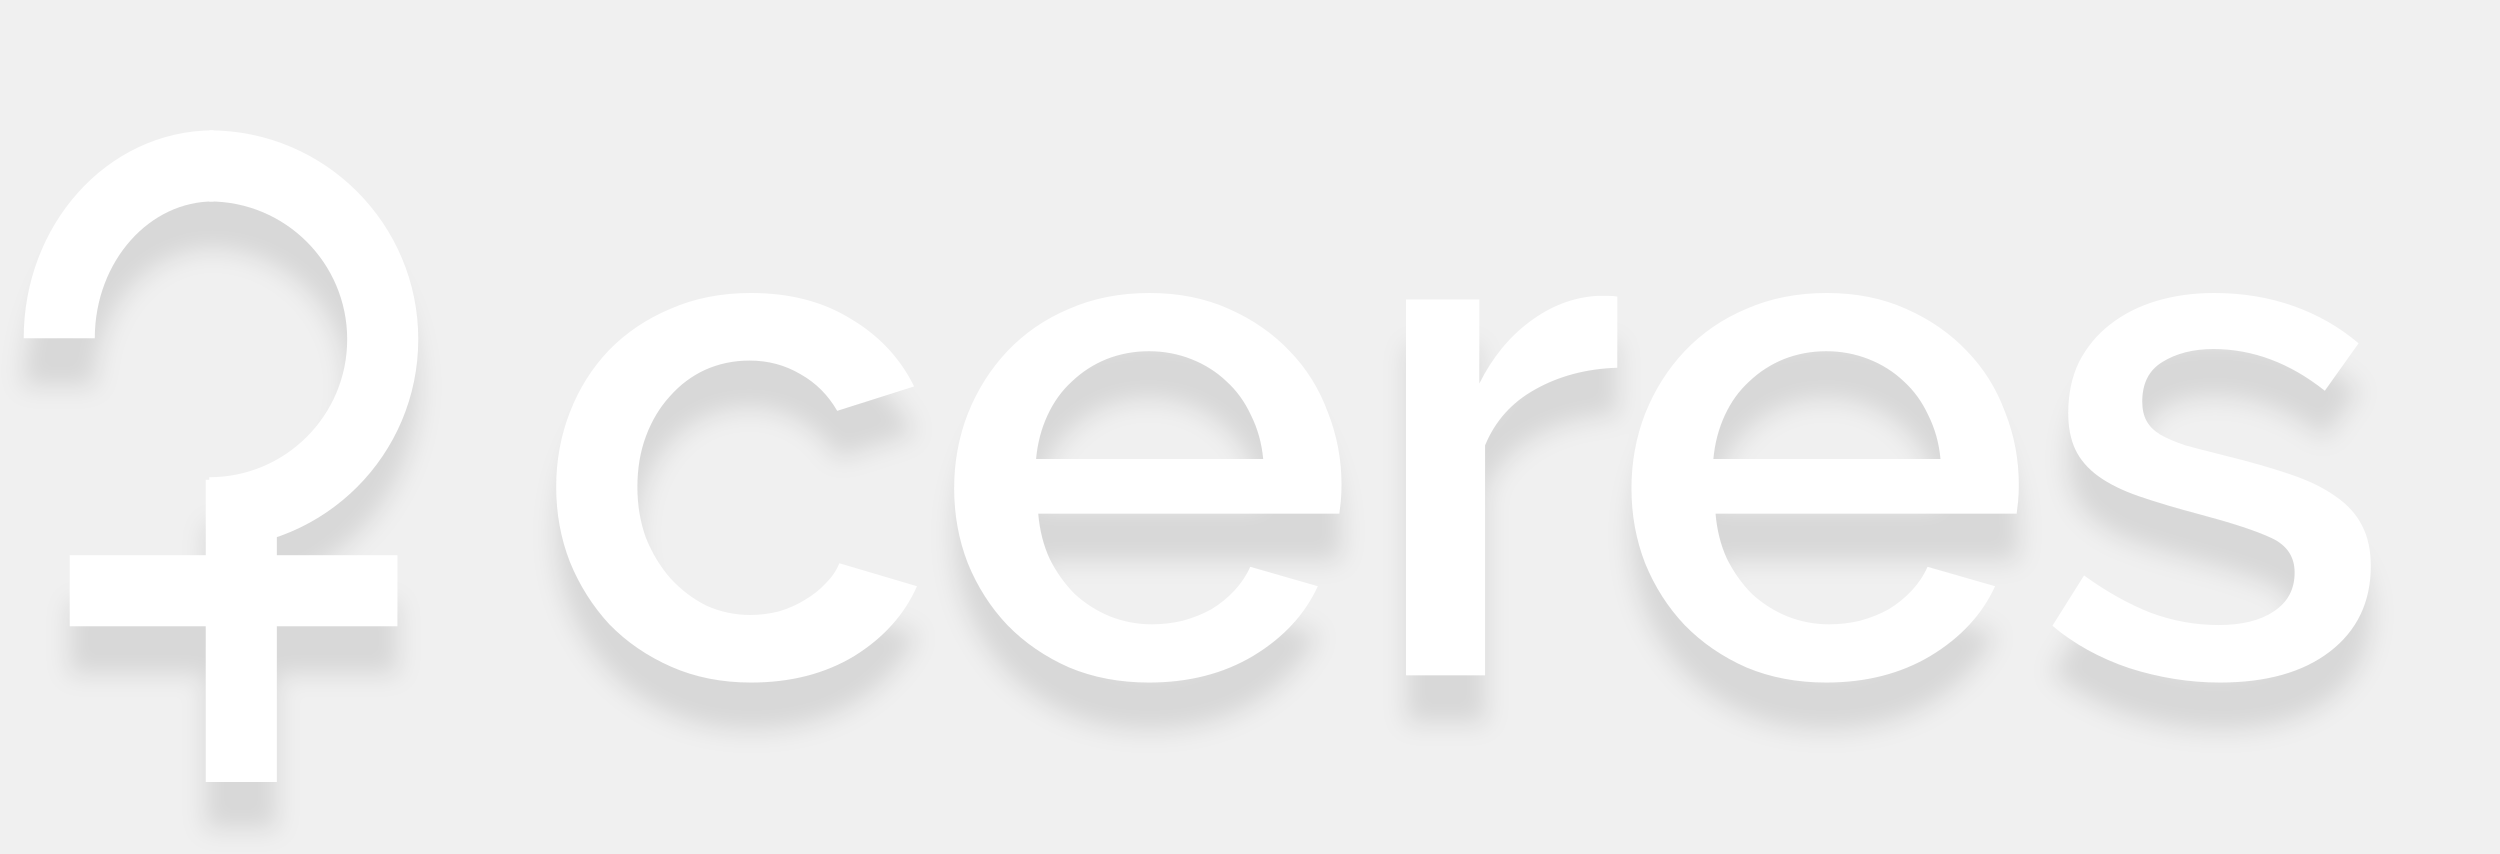
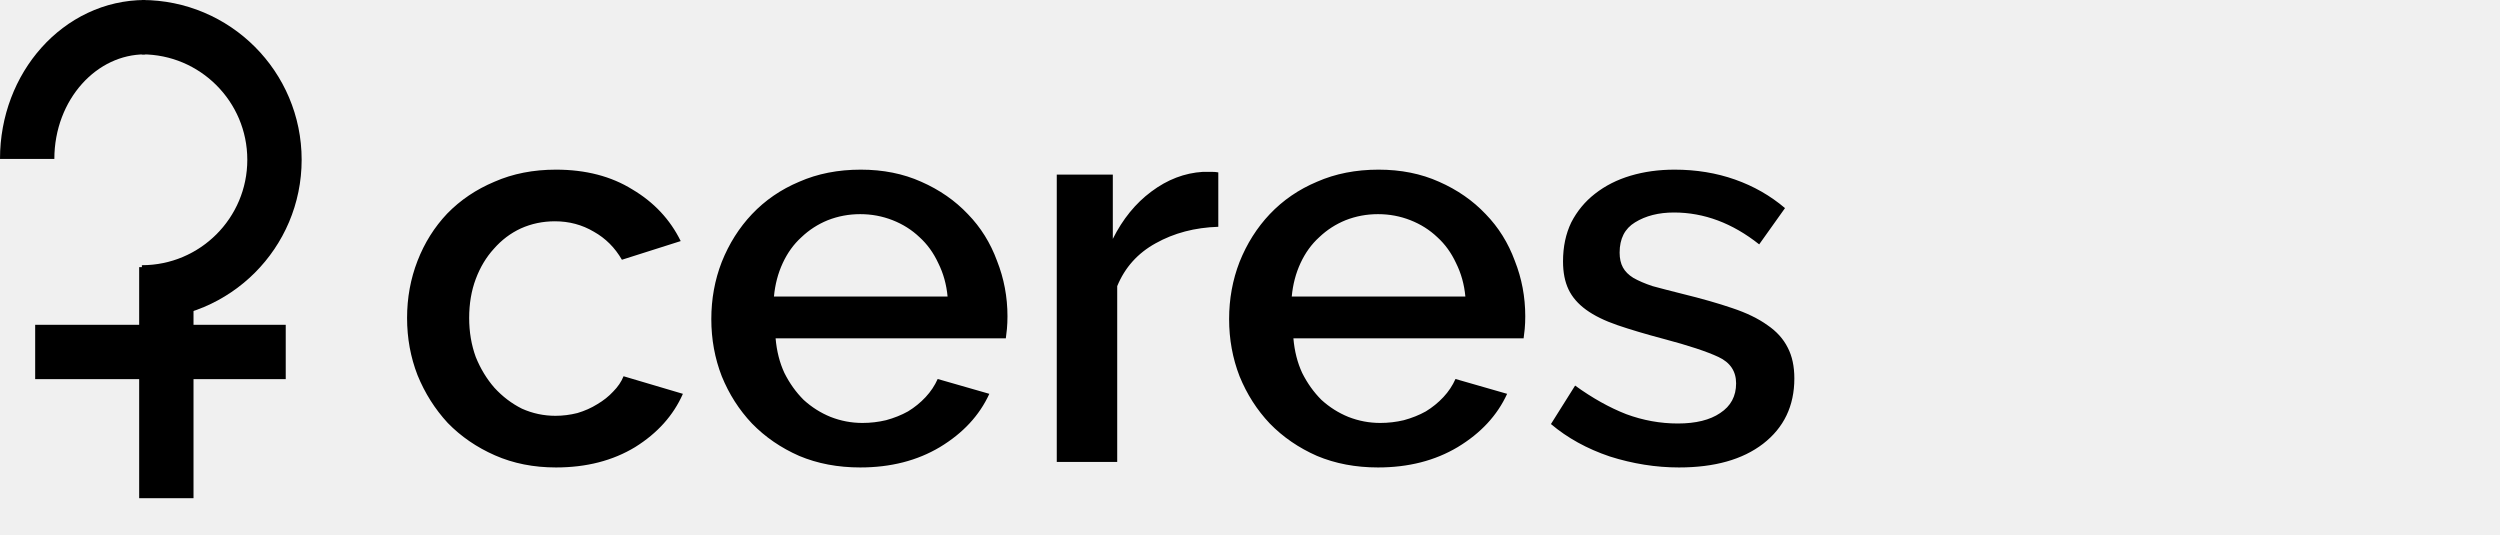
- <svg xmlns="http://www.w3.org/2000/svg" width="211" height="72" viewBox="0 0 211 72" fill="none">
-   <g filter="url(#filter0_d)">
-     <path d="M46.941 41.107C46.941 38.883 47.325 36.78 48.094 34.799C48.862 32.817 49.954 31.078 51.369 29.582C52.825 28.085 54.564 26.913 56.586 26.064C58.608 25.174 60.873 24.729 63.38 24.729C66.656 24.729 69.466 25.457 71.812 26.913C74.198 28.328 75.977 30.229 77.15 32.615L70.659 34.677C69.891 33.343 68.859 32.312 67.565 31.584C66.271 30.815 64.836 30.431 63.259 30.431C61.924 30.431 60.67 30.694 59.498 31.22C58.365 31.745 57.375 32.493 56.525 33.464C55.676 34.394 55.009 35.506 54.524 36.8C54.038 38.094 53.796 39.53 53.796 41.107C53.796 42.644 54.038 44.08 54.524 45.414C55.049 46.708 55.737 47.84 56.586 48.811C57.476 49.782 58.487 50.55 59.619 51.116C60.792 51.642 62.025 51.905 63.319 51.905C64.128 51.905 64.937 51.803 65.746 51.601C66.554 51.359 67.282 51.035 67.929 50.631C68.617 50.226 69.203 49.761 69.689 49.236C70.214 48.71 70.598 48.144 70.841 47.537L77.392 49.478C76.341 51.864 74.582 53.825 72.115 55.362C69.648 56.858 66.736 57.607 63.38 57.607C60.913 57.607 58.669 57.162 56.647 56.272C54.625 55.382 52.886 54.189 51.43 52.693C50.014 51.157 48.902 49.397 48.094 47.416C47.325 45.434 46.941 43.331 46.941 41.107ZM96.968 57.607C94.501 57.607 92.257 57.182 90.235 56.333C88.213 55.443 86.474 54.25 85.018 52.754C83.603 51.258 82.49 49.519 81.682 47.537C80.913 45.556 80.529 43.453 80.529 41.228C80.529 39.004 80.913 36.901 81.682 34.92C82.49 32.898 83.603 31.139 85.018 29.642C86.474 28.106 88.213 26.913 90.235 26.064C92.257 25.174 94.521 24.729 97.028 24.729C99.495 24.729 101.719 25.174 103.701 26.064C105.723 26.953 107.442 28.146 108.857 29.642C110.273 31.098 111.344 32.817 112.072 34.799C112.84 36.74 113.225 38.782 113.225 40.925C113.225 41.41 113.204 41.876 113.164 42.32C113.124 42.725 113.083 43.069 113.043 43.352H87.626C87.748 44.767 88.071 46.041 88.597 47.173C89.163 48.305 89.871 49.296 90.72 50.145C91.609 50.954 92.6 51.581 93.692 52.026C94.825 52.471 95.997 52.693 97.21 52.693C98.1 52.693 98.97 52.592 99.819 52.39C100.708 52.147 101.517 51.824 102.245 51.419C102.973 50.974 103.62 50.449 104.186 49.842C104.752 49.236 105.197 48.568 105.521 47.84L111.223 49.478C110.131 51.864 108.311 53.825 105.763 55.362C103.256 56.858 100.324 57.607 96.968 57.607ZM106.613 38.741C106.491 37.407 106.148 36.173 105.581 35.041C105.056 33.909 104.368 32.959 103.519 32.19C102.67 31.381 101.679 30.755 100.547 30.31C99.414 29.865 98.221 29.642 96.968 29.642C95.714 29.642 94.521 29.865 93.389 30.31C92.297 30.755 91.326 31.381 90.477 32.19C89.628 32.959 88.941 33.909 88.415 35.041C87.889 36.173 87.566 37.407 87.444 38.741H106.613ZM136.501 31.038C133.913 31.119 131.608 31.725 129.586 32.857C127.605 33.949 126.189 35.526 125.34 37.589V57H118.667V25.275H124.855V32.372C125.947 30.188 127.362 28.45 129.101 27.155C130.88 25.821 132.781 25.093 134.803 24.972C135.207 24.972 135.531 24.972 135.773 24.972C136.056 24.972 136.299 24.992 136.501 25.032V31.038ZM154.132 57.607C151.666 57.607 149.421 57.182 147.399 56.333C145.377 55.443 143.638 54.25 142.182 52.754C140.767 51.258 139.655 49.519 138.846 47.537C138.078 45.556 137.694 43.453 137.694 41.228C137.694 39.004 138.078 36.901 138.846 34.92C139.655 32.898 140.767 31.139 142.182 29.642C143.638 28.106 145.377 26.913 147.399 26.064C149.421 25.174 151.686 24.729 154.193 24.729C156.66 24.729 158.884 25.174 160.866 26.064C162.888 26.953 164.606 28.146 166.022 29.642C167.437 31.098 168.509 32.817 169.237 34.799C170.005 36.74 170.389 38.782 170.389 40.925C170.389 41.41 170.369 41.876 170.329 42.32C170.288 42.725 170.248 43.069 170.207 43.352H144.791C144.912 44.767 145.236 46.041 145.761 47.173C146.328 48.305 147.035 49.296 147.885 50.145C148.774 50.954 149.765 51.581 150.857 52.026C151.989 52.471 153.162 52.693 154.375 52.693C155.265 52.693 156.134 52.592 156.983 52.39C157.873 52.147 158.682 51.824 159.41 51.419C160.138 50.974 160.785 50.449 161.351 49.842C161.917 49.236 162.362 48.568 162.685 47.84L168.387 49.478C167.296 51.864 165.476 53.825 162.928 55.362C160.421 56.858 157.489 57.607 154.132 57.607ZM163.777 38.741C163.656 37.407 163.312 36.173 162.746 35.041C162.22 33.909 161.533 32.959 160.684 32.19C159.834 31.381 158.844 30.755 157.711 30.31C156.579 29.865 155.386 29.642 154.132 29.642C152.879 29.642 151.686 29.865 150.554 30.31C149.462 30.755 148.491 31.381 147.642 32.19C146.793 32.959 146.105 33.909 145.579 35.041C145.054 36.173 144.73 37.407 144.609 38.741H163.777ZM187.357 57.607C184.81 57.607 182.262 57.202 179.714 56.393C177.207 55.544 175.043 54.351 173.224 52.815L175.893 48.568C177.793 49.943 179.674 50.995 181.534 51.723C183.394 52.41 185.295 52.754 187.236 52.754C189.218 52.754 190.775 52.37 191.907 51.601C193.08 50.833 193.666 49.741 193.666 48.326C193.666 46.991 193.019 46.021 191.725 45.414C190.431 44.807 188.409 44.14 185.659 43.412C183.677 42.886 181.979 42.381 180.563 41.896C179.148 41.41 177.996 40.844 177.106 40.197C176.216 39.55 175.569 38.802 175.165 37.953C174.76 37.104 174.558 36.072 174.558 34.859C174.558 33.242 174.861 31.806 175.468 30.552C176.115 29.299 176.985 28.247 178.076 27.398C179.209 26.508 180.523 25.841 182.019 25.396C183.516 24.951 185.133 24.729 186.872 24.729C189.258 24.729 191.482 25.093 193.545 25.821C195.607 26.549 197.447 27.6 199.065 28.975L196.214 32.979C193.262 30.633 190.127 29.46 186.811 29.46C185.113 29.46 183.677 29.825 182.505 30.552C181.372 31.24 180.806 32.352 180.806 33.889C180.806 34.536 180.927 35.082 181.17 35.526C181.413 35.971 181.797 36.355 182.323 36.679C182.889 37.002 183.596 37.306 184.446 37.589C185.335 37.831 186.427 38.115 187.721 38.438C189.865 38.964 191.705 39.49 193.241 40.015C194.819 40.541 196.113 41.168 197.124 41.896C198.135 42.583 198.883 43.412 199.368 44.383C199.853 45.313 200.096 46.445 200.096 47.78C200.096 50.813 198.943 53.219 196.638 54.998C194.374 56.737 191.28 57.607 187.357 57.607Z" fill="white" />
-   </g>
-   <g filter="url(#filter1_d)">
-     <path d="M17.663 43.278C25.748 43.278 32.302 36.724 32.302 28.639C32.302 20.554 25.748 14 17.663 14" stroke="white" stroke-width="5.299" stroke-linejoin="round" />
-     <path d="M18.023 14C10.83 14 5 20.514 5 28.549" stroke="white" stroke-width="6" stroke-linejoin="round" />
-     <line x1="20.364" y1="40.494" x2="20.364" y2="66" stroke="white" stroke-width="6" stroke-linejoin="round" />
-     <path d="M17.663 43.278C25.748 43.278 32.302 36.724 32.302 28.639C32.302 20.554 25.748 14 17.663 14" stroke="white" stroke-width="6" stroke-linejoin="round" />
-     <line x1="5.883" y1="49.858" x2="33.545" y2="49.858" stroke="white" stroke-width="6" stroke-linejoin="round" />
-   </g>
-   <defs>
-     <filter id="filter0_d" x="44.941" y="24.729" width="157.155" height="38.877" filterUnits="userSpaceOnUse" color-interpolation-filters="sRGB">
-       <feFlood flood-opacity="0" result="BackgroundImageFix" />
-       <feColorMatrix in="SourceAlpha" type="matrix" values="0 0 0 0 0 0 0 0 0 0 0 0 0 0 0 0 0 0 127 0" />
-       <feOffset dy="4" />
-       <feGaussianBlur stdDeviation="1" />
-       <feColorMatrix type="matrix" values="0 0 0 0 0 0 0 0 0 0 0 0 0 0 0 0 0 0 0.1 0" />
-       <feBlend mode="normal" in2="BackgroundImageFix" result="effect1_dropShadow" />
-       <feBlend mode="normal" in="SourceGraphic" in2="effect1_dropShadow" result="shape" />
-     </filter>
-     <filter id="filter1_d" x="0" y="11" width="37.302" height="61" filterUnits="userSpaceOnUse" color-interpolation-filters="sRGB">
-       <feFlood flood-opacity="0" result="BackgroundImageFix" />
-       <feColorMatrix in="SourceAlpha" type="matrix" values="0 0 0 0 0 0 0 0 0 0 0 0 0 0 0 0 0 0 127 0" />
-       <feOffset dy="4" />
-       <feGaussianBlur stdDeviation="1" />
-       <feColorMatrix type="matrix" values="0 0 0 0 0 0 0 0 0 0 0 0 0 0 0 0 0 0 0.1 0" />
-       <feBlend mode="normal" in2="BackgroundImageFix" result="effect1_dropShadow" />
-       <feBlend mode="normal" in="SourceGraphic" in2="effect1_dropShadow" result="shape" />
-     </filter>
-   </defs>
+ <svg xmlns="http://www.w3.org/2000/svg" width="276" height="59" viewBox="0 0 276 59" fill="none">
+   <path d="M44.941 35.107C44.941 32.883 45.325 30.78 46.094 28.799C46.862 26.817 47.954 25.078 49.369 23.582C50.825 22.085 52.564 20.913 54.586 20.064C56.608 19.174 58.873 18.729 61.38 18.729C64.656 18.729 67.466 19.457 69.812 20.913C72.198 22.328 73.977 24.229 75.15 26.615L68.659 28.677C67.891 27.343 66.859 26.311 65.565 25.584C64.271 24.815 62.836 24.431 61.259 24.431C59.924 24.431 58.67 24.694 57.498 25.22C56.365 25.745 55.375 26.494 54.525 27.464C53.676 28.394 53.009 29.506 52.524 30.8C52.038 32.094 51.796 33.53 51.796 35.107C51.796 36.644 52.038 38.08 52.524 39.414C53.049 40.708 53.737 41.84 54.586 42.811C55.476 43.782 56.487 44.55 57.619 45.116C58.792 45.642 60.025 45.905 61.319 45.905C62.128 45.905 62.937 45.803 63.746 45.601C64.554 45.359 65.282 45.035 65.929 44.631C66.617 44.226 67.203 43.761 67.689 43.236C68.214 42.71 68.598 42.144 68.841 41.537L75.392 43.478C74.341 45.864 72.582 47.825 70.115 49.362C67.648 50.858 64.736 51.607 61.38 51.607C58.913 51.607 56.669 51.162 54.647 50.272C52.625 49.382 50.886 48.189 49.43 46.693C48.014 45.157 46.902 43.397 46.094 41.416C45.325 39.434 44.941 37.331 44.941 35.107ZM94.968 51.607C92.501 51.607 90.257 51.182 88.235 50.333C86.213 49.443 84.474 48.25 83.018 46.754C81.603 45.258 80.49 43.519 79.682 41.537C78.913 39.556 78.529 37.453 78.529 35.228C78.529 33.004 78.913 30.901 79.682 28.92C80.49 26.898 81.603 25.139 83.018 23.642C84.474 22.106 86.213 20.913 88.235 20.064C90.257 19.174 92.521 18.729 95.028 18.729C97.495 18.729 99.719 19.174 101.701 20.064C103.723 20.953 105.442 22.146 106.857 23.642C108.273 25.098 109.344 26.817 110.072 28.799C110.84 30.74 111.225 32.782 111.225 34.925C111.225 35.41 111.204 35.876 111.164 36.32C111.124 36.725 111.083 37.069 111.043 37.352H85.626C85.748 38.767 86.071 40.041 86.597 41.173C87.163 42.305 87.871 43.296 88.72 44.145C89.609 44.954 90.6 45.581 91.692 46.026C92.825 46.471 93.997 46.693 95.21 46.693C96.1 46.693 96.97 46.592 97.819 46.39C98.709 46.147 99.517 45.824 100.245 45.419C100.973 44.974 101.62 44.449 102.186 43.842C102.752 43.236 103.197 42.568 103.521 41.84L109.223 43.478C108.131 45.864 106.311 47.825 103.763 49.362C101.256 50.858 98.324 51.607 94.968 51.607ZM104.613 32.741C104.491 31.407 104.148 30.174 103.581 29.041C103.056 27.909 102.368 26.959 101.519 26.19C100.67 25.381 99.679 24.755 98.547 24.31C97.414 23.865 96.221 23.642 94.968 23.642C93.714 23.642 92.521 23.865 91.389 24.31C90.297 24.755 89.326 25.381 88.477 26.19C87.628 26.959 86.941 27.909 86.415 29.041C85.889 30.174 85.566 31.407 85.444 32.741H104.613ZM134.501 25.038C131.913 25.119 129.608 25.725 127.586 26.857C125.605 27.949 124.189 29.526 123.34 31.589V51H116.667V19.275H122.855V26.372C123.947 24.188 125.362 22.45 127.101 21.155C128.88 19.821 130.781 19.093 132.803 18.972C133.207 18.972 133.531 18.972 133.773 18.972C134.056 18.972 134.299 18.992 134.501 19.032V25.038ZM152.132 51.607C149.666 51.607 147.421 51.182 145.399 50.333C143.377 49.443 141.638 48.25 140.182 46.754C138.767 45.258 137.655 43.519 136.846 41.537C136.078 39.556 135.694 37.453 135.694 35.228C135.694 33.004 136.078 30.901 136.846 28.92C137.655 26.898 138.767 25.139 140.182 23.642C141.638 22.106 143.377 20.913 145.399 20.064C147.421 19.174 149.686 18.729 152.193 18.729C154.66 18.729 156.884 19.174 158.866 20.064C160.888 20.953 162.606 22.146 164.022 23.642C165.437 25.098 166.509 26.817 167.237 28.799C168.005 30.74 168.389 32.782 168.389 34.925C168.389 35.41 168.369 35.876 168.329 36.32C168.288 36.725 168.248 37.069 168.207 37.352H142.791C142.912 38.767 143.236 40.041 143.761 41.173C144.328 42.305 145.035 43.296 145.885 44.145C146.774 44.954 147.765 45.581 148.857 46.026C149.989 46.471 151.162 46.693 152.375 46.693C153.265 46.693 154.134 46.592 154.983 46.39C155.873 46.147 156.682 45.824 157.41 45.419C158.138 44.974 158.785 44.449 159.351 43.842C159.917 43.236 160.362 42.568 160.685 41.84L166.387 43.478C165.296 45.864 163.476 47.825 160.928 49.362C158.421 50.858 155.489 51.607 152.132 51.607ZM161.777 32.741C161.656 31.407 161.312 30.174 160.746 29.041C160.22 27.909 159.533 26.959 158.684 26.19C157.834 25.381 156.844 24.755 155.711 24.31C154.579 23.865 153.386 23.642 152.132 23.642C150.879 23.642 149.686 23.865 148.554 24.31C147.462 24.755 146.491 25.381 145.642 26.19C144.793 26.959 144.105 27.909 143.579 29.041C143.054 30.174 142.73 31.407 142.609 32.741H161.777ZM185.357 51.607C182.81 51.607 180.262 51.202 177.714 50.393C175.207 49.544 173.043 48.351 171.224 46.815L173.893 42.568C175.793 43.943 177.674 44.995 179.534 45.723C181.394 46.41 183.295 46.754 185.236 46.754C187.218 46.754 188.775 46.37 189.907 45.601C191.08 44.833 191.666 43.741 191.666 42.326C191.666 40.991 191.019 40.021 189.725 39.414C188.431 38.807 186.409 38.14 183.659 37.412C181.677 36.886 179.979 36.381 178.563 35.896C177.148 35.41 175.996 34.844 175.106 34.197C174.216 33.55 173.569 32.802 173.165 31.953C172.76 31.104 172.558 30.072 172.558 28.859C172.558 27.242 172.861 25.806 173.468 24.552C174.115 23.299 174.985 22.247 176.076 21.398C177.209 20.508 178.523 19.841 180.019 19.396C181.516 18.951 183.133 18.729 184.872 18.729C187.258 18.729 189.482 19.093 191.545 19.821C193.607 20.549 195.447 21.6 197.065 22.975L194.214 26.979C191.262 24.633 188.127 23.46 184.811 23.46C183.113 23.46 181.677 23.825 180.505 24.552C179.372 25.24 178.806 26.352 178.806 27.889C178.806 28.536 178.927 29.082 179.17 29.526C179.413 29.971 179.797 30.355 180.323 30.679C180.889 31.003 181.596 31.306 182.446 31.589C183.335 31.831 184.427 32.115 185.721 32.438C187.865 32.964 189.705 33.49 191.241 34.015C192.819 34.541 194.113 35.168 195.124 35.896C196.135 36.583 196.883 37.412 197.368 38.383C197.853 39.313 198.096 40.445 198.096 41.78C198.096 44.813 196.943 47.219 194.638 48.998C192.374 50.737 189.28 51.607 185.357 51.607Z" fill="black" />
+   <path d="M15.663 32.278C23.748 32.278 30.302 25.724 30.302 17.639C30.302 9.554 23.748 3 15.663 3" stroke="black" stroke-width="5.299" stroke-linejoin="round" />
+   <path d="M16.023 3C8.83 3 3 9.514 3 17.549" stroke="black" stroke-width="6" stroke-linejoin="round" />
+   <line x1="18.364" y1="29.494" x2="18.364" y2="55" stroke="black" stroke-width="6" stroke-linejoin="round" />
+   <path d="M15.663 32.278C23.748 32.278 30.302 25.724 30.302 17.639C30.302 9.554 23.748 3 15.663 3" stroke="black" stroke-width="6" stroke-linejoin="round" />
+   <line x1="3.883" y1="38.858" x2="31.545" y2="38.858" stroke="black" stroke-width="6" stroke-linejoin="round" />
</svg>
